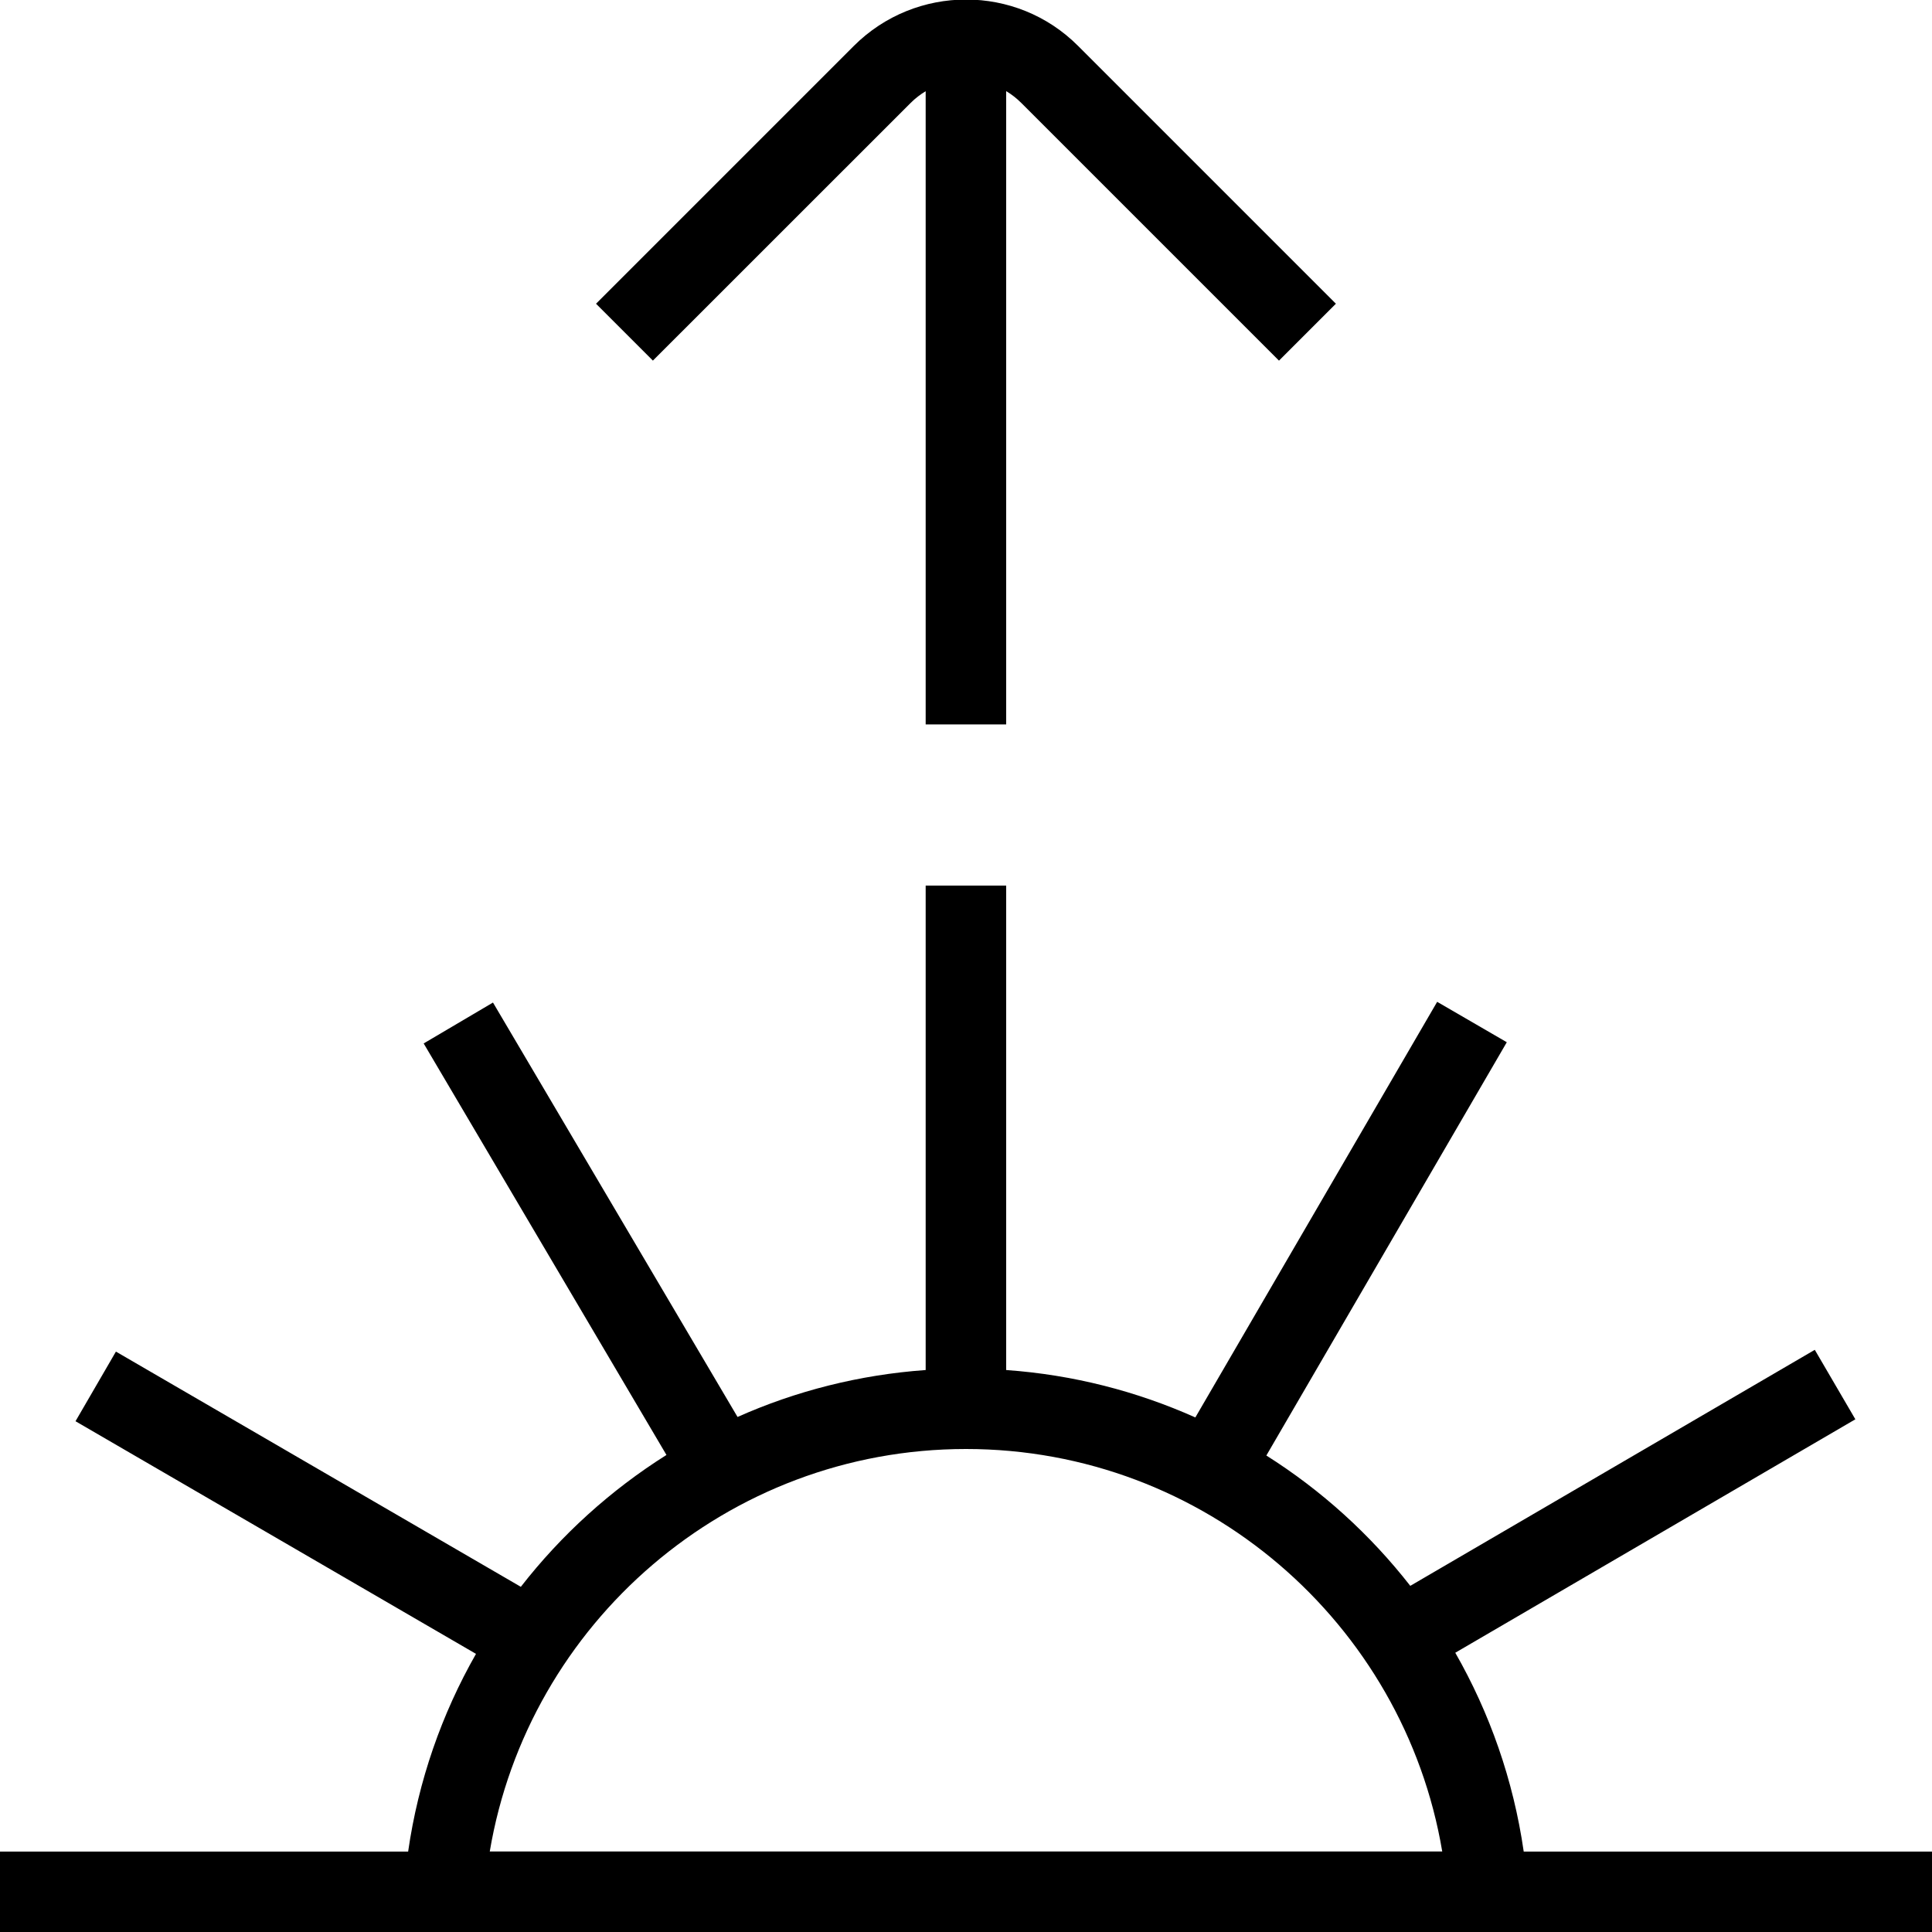
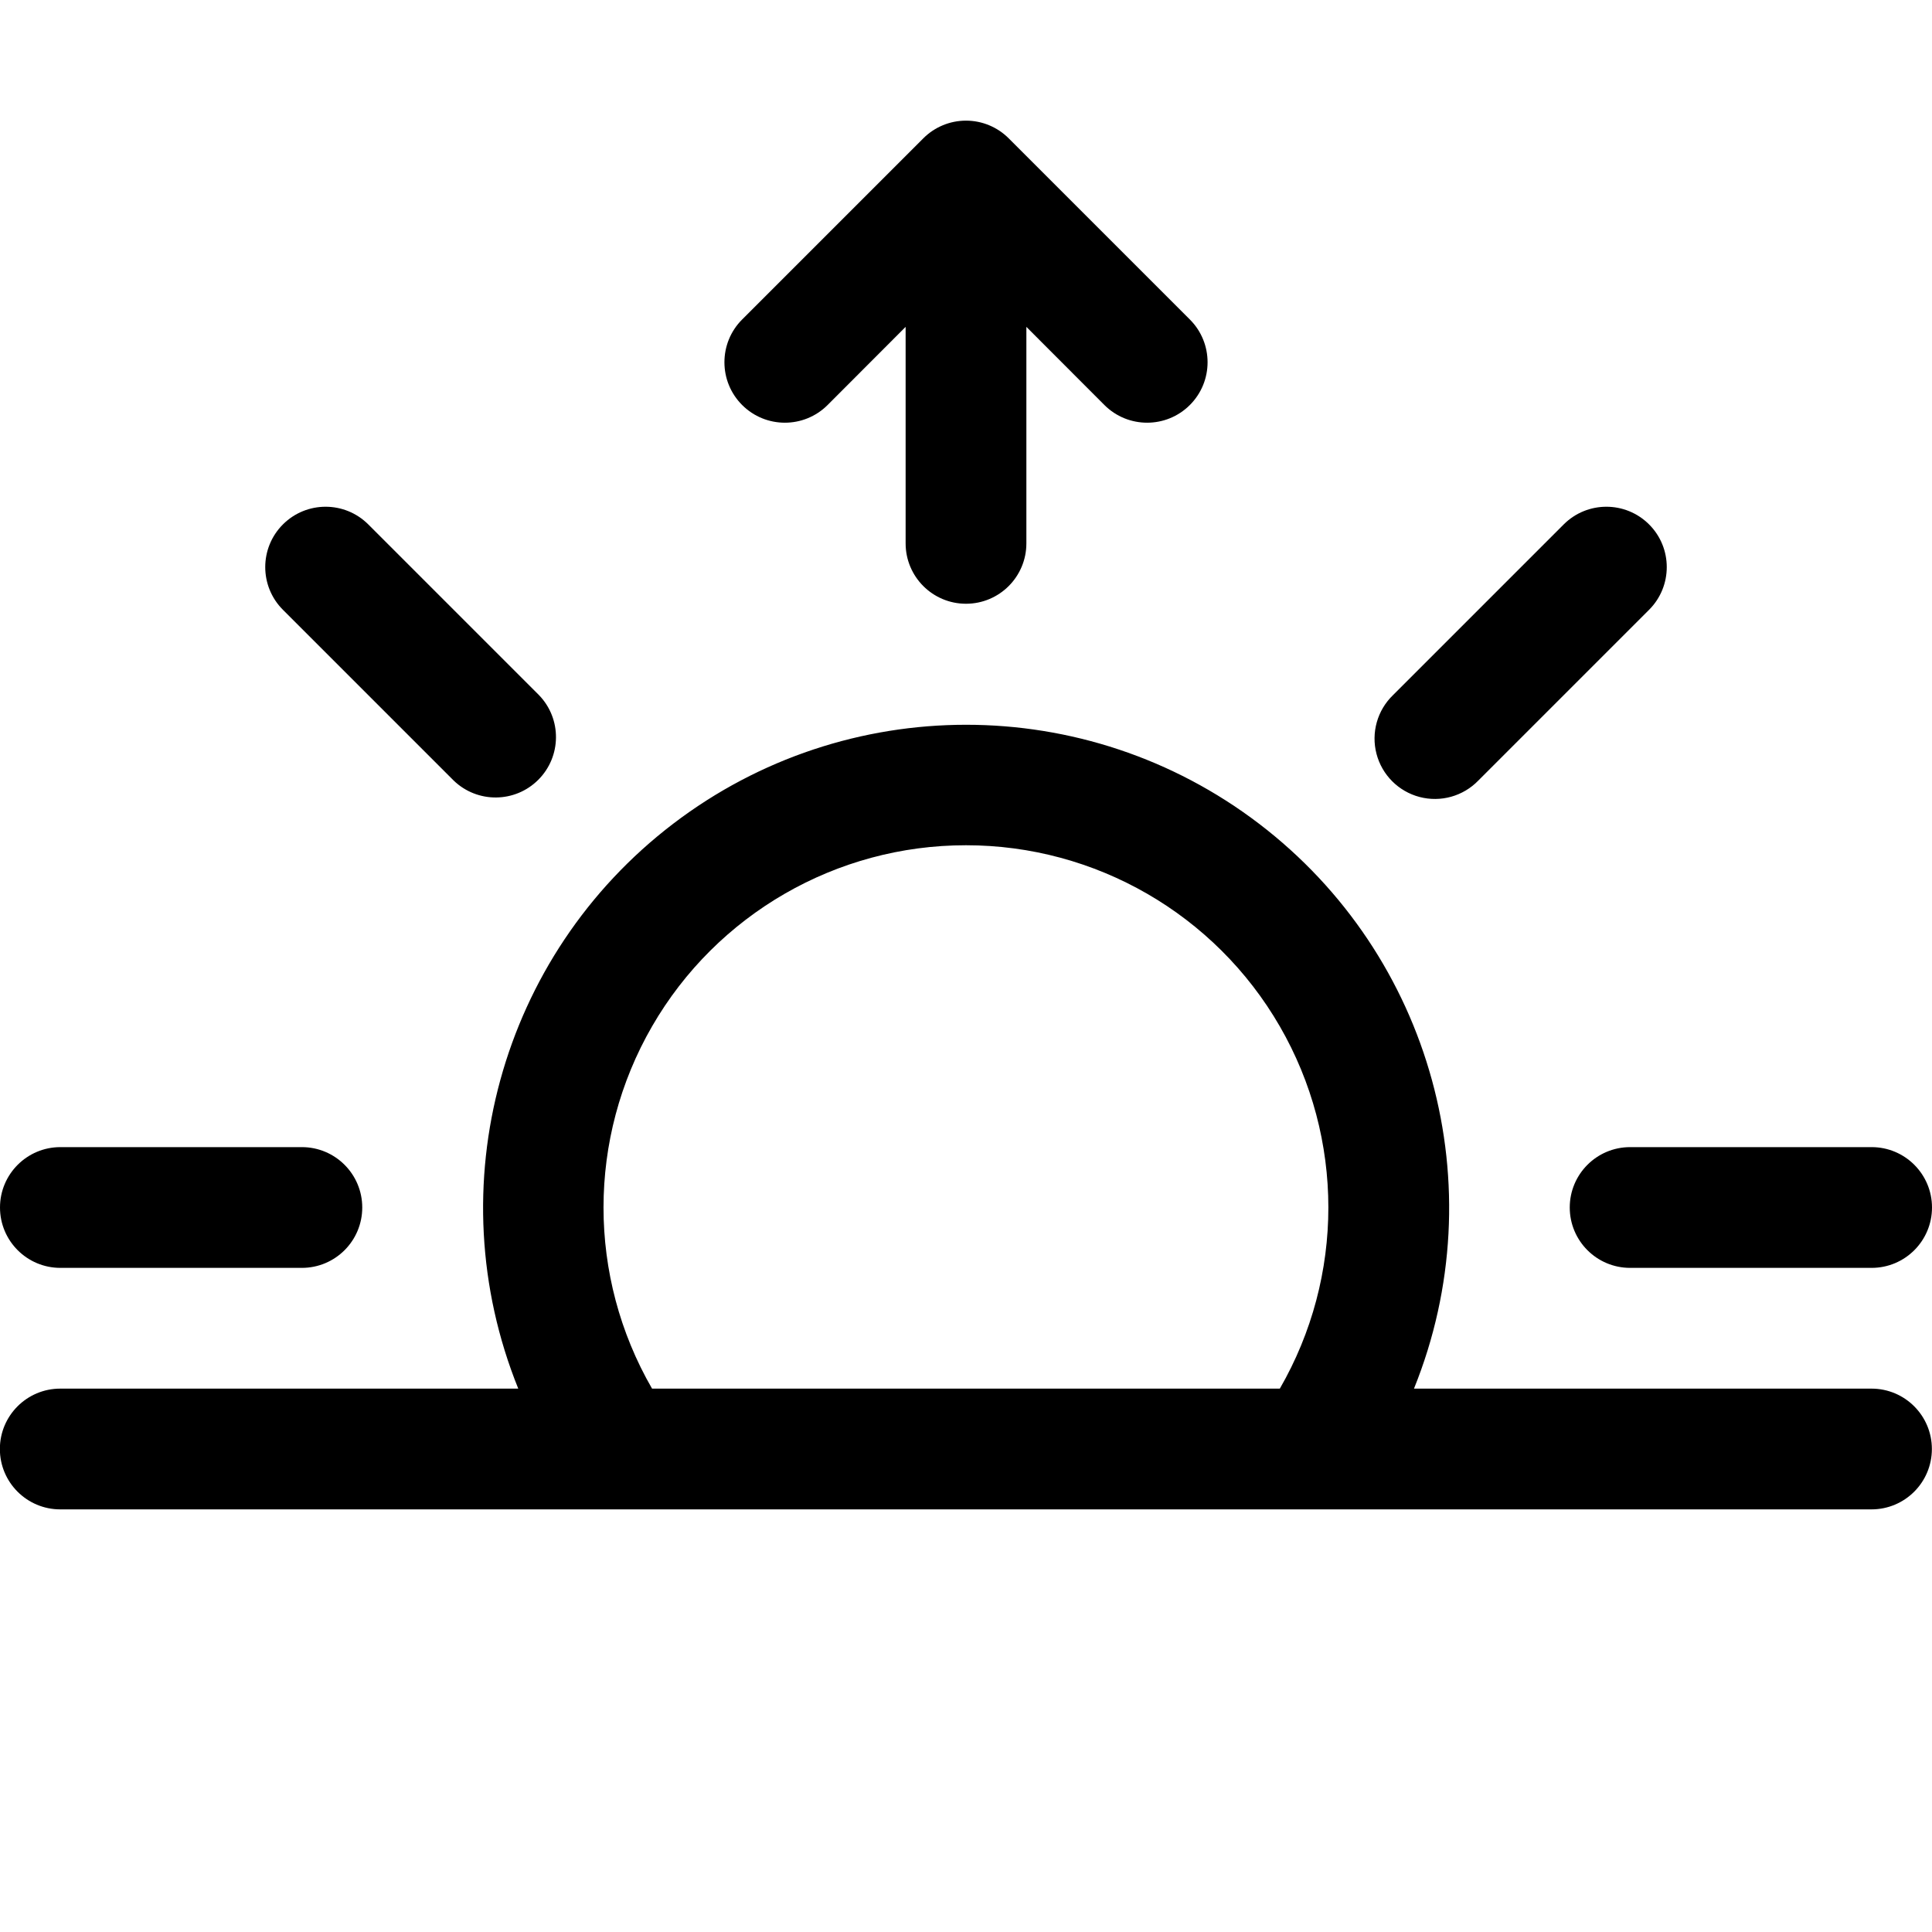
- <svg xmlns="http://www.w3.org/2000/svg" id="Layer_1" data-name="Layer 1" width="512" height="512" viewBox="0 0 24 24">
-   <path d="M18.928,23c-.128-.887-.422-1.721-.85-2.469l4.97-2.9-.504-.863-5.025,2.932c-.497-.637-1.102-1.186-1.788-1.619l2.987-5.134-.865-.502-3.004,5.163c-.727-.325-1.518-.53-2.35-.589v-6.018h-1v6.018c-.826,.059-1.614,.261-2.337,.583l-3.038-5.148-.861,.508,3.016,5.112c-.694,.437-1.307,.993-1.809,1.638l-5.03-2.922-.502,.865,4.975,2.89c-.425,.745-.716,1.574-.843,2.456H0v1H24v-1h-5.072Zm-12.844,0c.477-2.834,2.948-5,5.916-5s5.439,2.166,5.916,5H6.084ZM8.111,4.48l-.707-.707L10.606,.571c.769-.768,2.02-.77,2.787,0l3.202,3.202-.707,.707-3.202-3.202c-.057-.057-.12-.106-.187-.146v7.867h-1V1.133c-.066,.04-.129,.088-.187,.146l-3.203,3.202Z" />
+ <svg xmlns="http://www.w3.org/2000/svg" width="800px" height="800px" viewBox="0 0 16 16" fill="#000000" class="bi bi-sunrise">
+   <path d="M7.646 1.146a.5.5 0 0 1 .708 0l1.5 1.5a.5.5 0 0 1-.708.708L8.5 2.707V4.5a.5.5 0 0 1-1 0V2.707l-.646.647a.5.5 0 1 1-.708-.708l1.5-1.5zM2.343 4.343a.5.5 0 0 1 .707 0l1.414 1.414a.5.5 0 0 1-.707.707L2.343 5.05a.5.5 0 0 1 0-.707zm11.314 0a.5.5 0 0 1 0 .707l-1.414 1.414a.5.5 0 1 1-.707-.707l1.414-1.414a.5.5 0 0 1 .707 0zM8 7a3 3 0 0 1 2.599 4.5H5.4A3 3 0 0 1 8 7zm3.71 4.5a4 4 0 1 0-7.418 0H.499a.5.5 0 0 0 0 1h15a.5.5 0 0 0 0-1h-3.79zM0 10a.5.5 0 0 1 .5-.5h2a.5.5 0 0 1 0 1h-2A.5.5 0 0 1 0 10zm13 0a.5.5 0 0 1 .5-.5h2a.5.5 0 0 1 0 1h-2a.5.5 0 0 1-.5-.5z" />
</svg>
